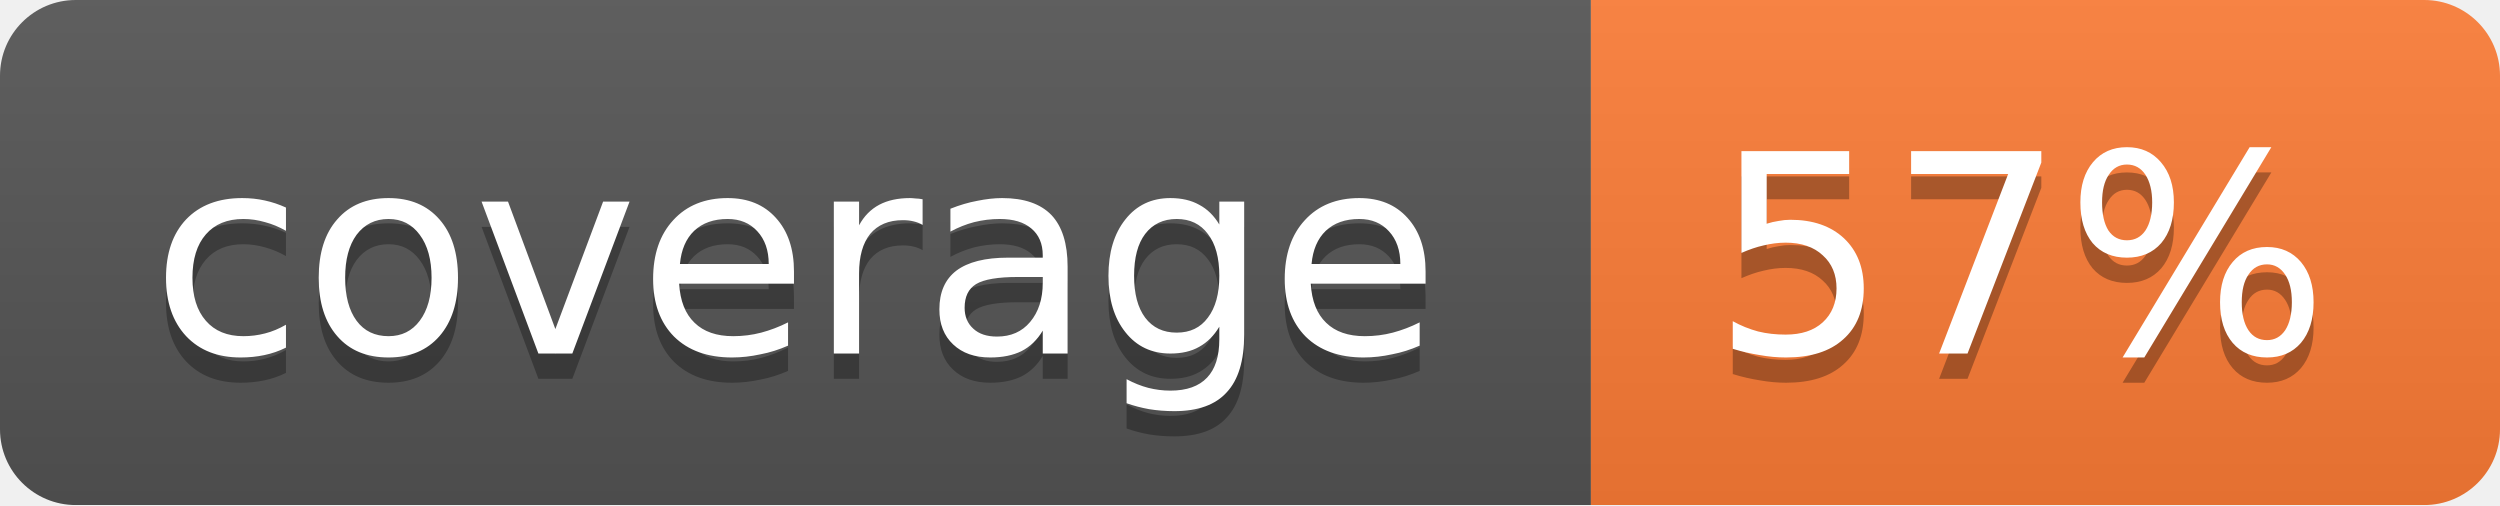
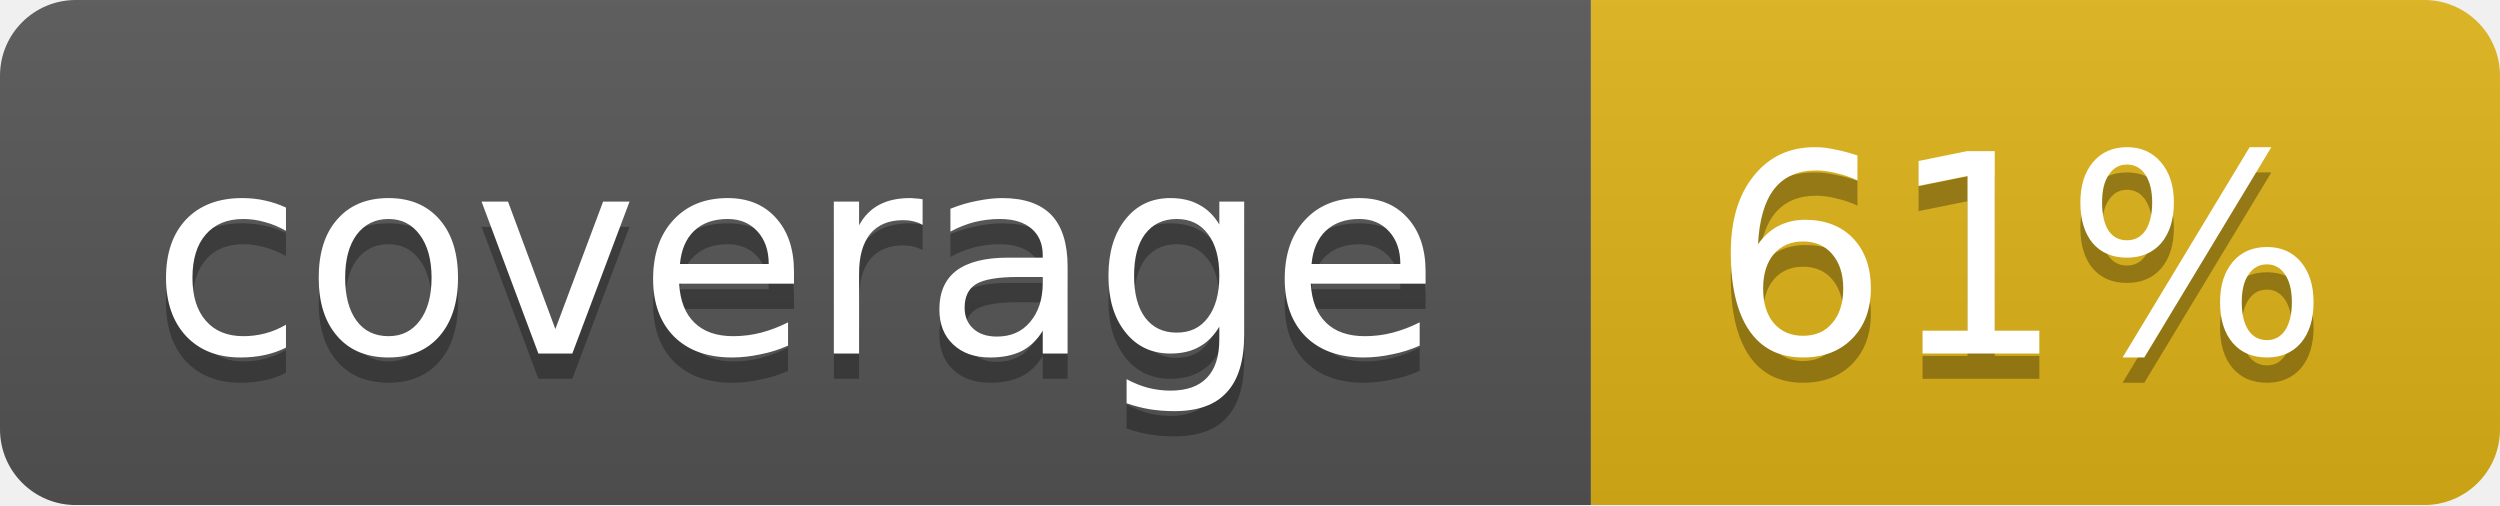
<svg xmlns="http://www.w3.org/2000/svg" width="99" height="20">
  <linearGradient id="b" x2="0" y2="100%">
    <stop offset="0" stop-color="#bbb" stop-opacity=".1" />
    <stop offset="1" stop-opacity=".1" />
  </linearGradient>
  <mask id="a">
    <rect width="99" height="20" rx="3" fill="#fff" />
  </mask>
  <g mask="url(#a)">
    <path fill="#555" d="M0 0h63v20H0z" />
-     <path fill="#fe7d37" d="M63 0h36v20H63z" />
+     <path fill="#dfb317" d="M63 0h36v20H63z" />
    <path fill="url(#b)" d="M0 0h99v20H0z" />
  </g>
  <g fill="#fff" text-anchor="middle" font-family="DejaVu Sans,Verdana,Geneva,sans-serif" font-size="11">
    <text x="31.5" y="15" fill="#010101" fill-opacity=".3">coverage</text>
    <text x="31.5" y="14">coverage</text>
-     <text x="80" y="15" fill="#010101" fill-opacity=".3">57%</text>
-     <text x="80" y="14">57%</text>
+     <text x="80" y="15" fill="#010101" fill-opacity=".3">61%</text>
+     <text x="80" y="14">61%</text>
  </g>
</svg>
